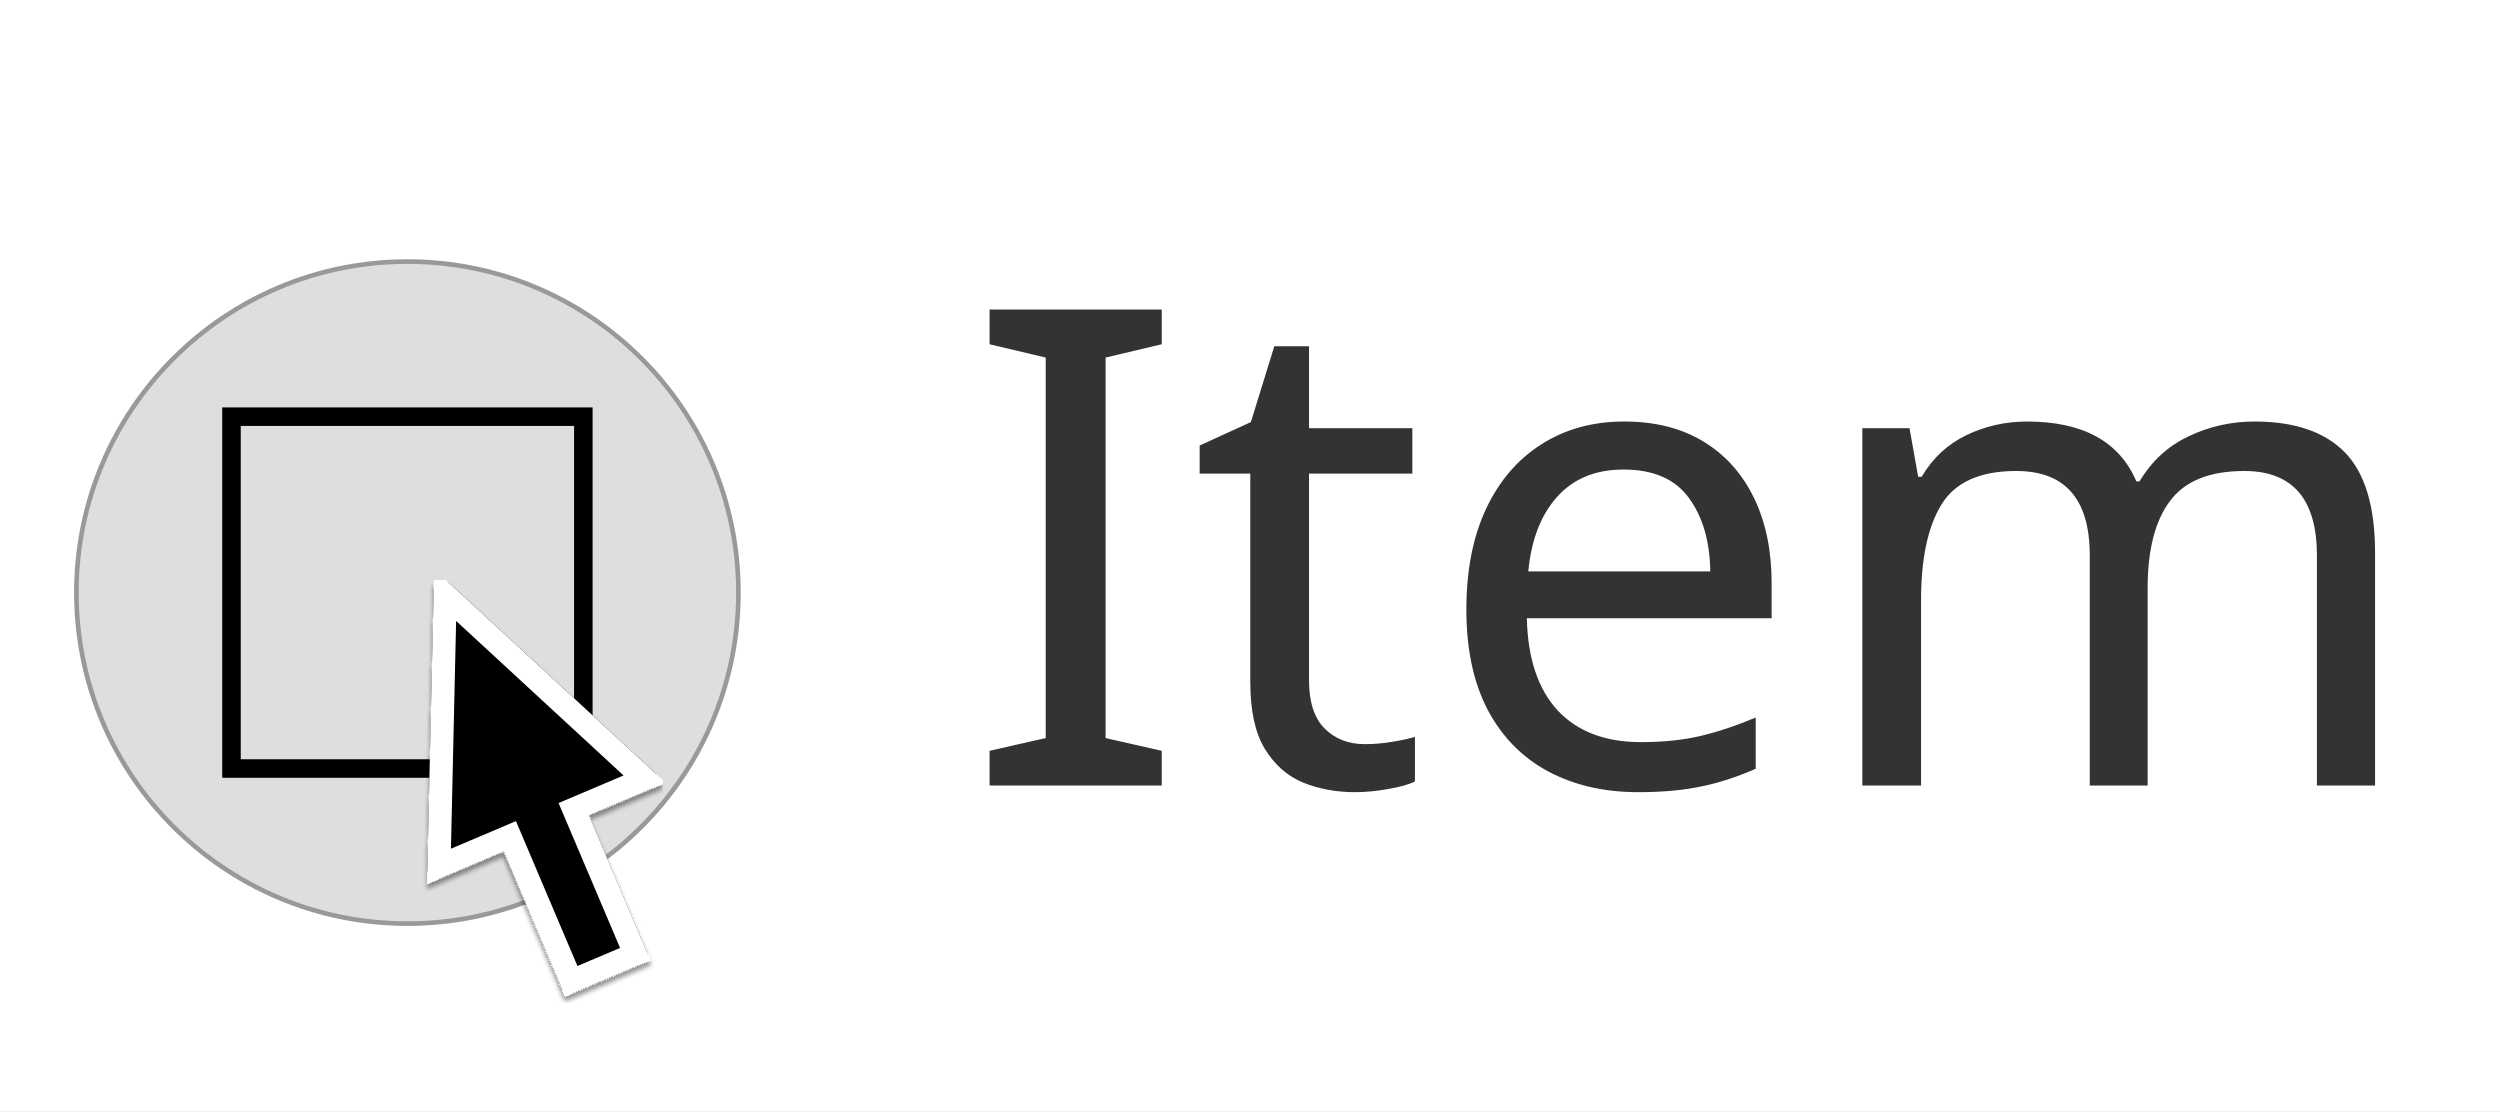
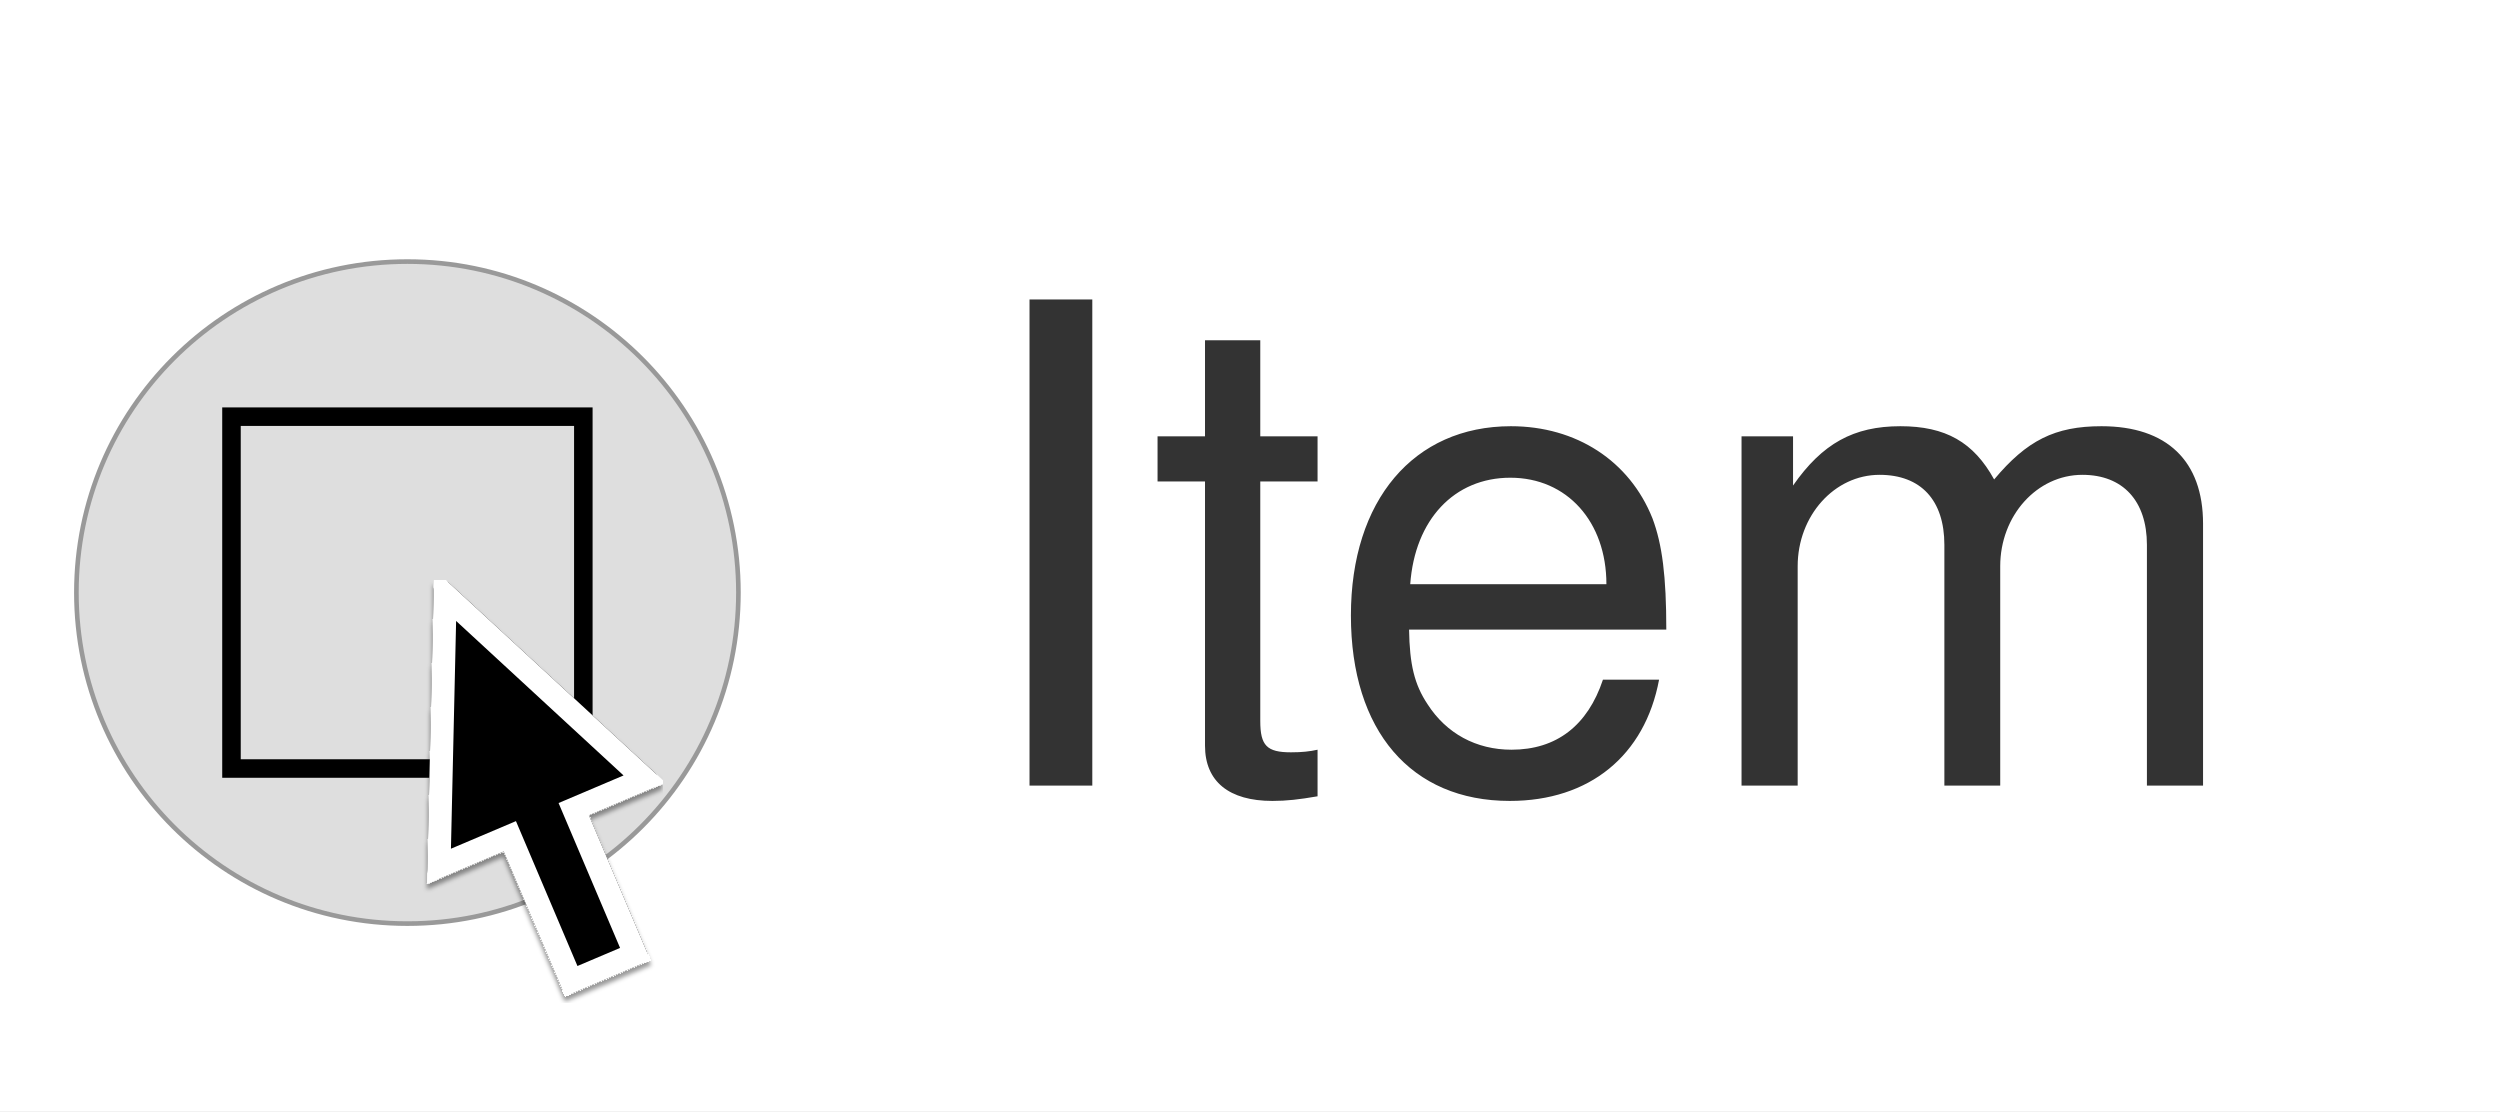
<svg xmlns="http://www.w3.org/2000/svg" role="image img" width="135" height="60" viewBox="0 0 135 60" fill="none">
  <rect width="135" height="60" fill="white" />
  <circle cx="22" cy="32" r="17.875" fill="#DEDEDE" stroke="#999999" stroke-width="0.25" />
  <rect x="12.5" y="22.5" width="19" height="19" stroke="black" />
-   <text fill="#333333" style="white-space: pre" font-family="sans-serif" font-size="36">
+   <text fill="#333333" style="white-space: pre" font-family="Helvetica" font-size="36">
    <tspan x="52" y="42.419">Item</tspan>
  </text>
  <g filter="url(#filter0_d_203_10)">
    <path d="M35.374 41.743C35.641 41.989 35.565 42.428 35.23 42.57L31.801 44.026L34.927 51.39C35.035 51.644 34.916 51.938 34.662 52.046L30.98 53.609C30.726 53.717 30.432 53.598 30.325 53.344L27.199 45.98L23.769 47.435C23.435 47.577 23.066 47.327 23.074 46.964L23.418 31.842C23.428 31.412 23.941 31.194 24.257 31.486L35.374 41.743Z" fill="black" />
    <path d="M34.807 42.071L30.982 43.695L34.303 51.519L30.851 52.984L27.53 45.16L23.704 46.784L24.037 32.134L34.807 42.071Z" stroke="white" stroke-width="1.25" />
  </g>
  <defs>
    <filter id="filter0_d_203_10" x="22.824" y="31.352" width="12.961" height="22.796" filterUnits="userSpaceOnUse" color-interpolation-filters="sRGB">
      <feFlood flood-opacity="0" result="BackgroundImageFix" />
      <feColorMatrix in="SourceAlpha" type="matrix" values="0 0 0 0 0 0 0 0 0 0 0 0 0 0 0 0 0 0 127 0" result="hardAlpha" />
      <feOffset dy="0.25" />
      <feGaussianBlur stdDeviation="0.125" />
      <feComposite in2="hardAlpha" operator="out" />
      <feColorMatrix type="matrix" values="0 0 0 0 0 0 0 0 0 0 0 0 0 0 0 0 0 0 0.4 0" />
      <feBlend mode="normal" in2="BackgroundImageFix" result="effect1_dropShadow_203_10" />
      <feBlend mode="normal" in="SourceGraphic" in2="effect1_dropShadow_203_10" result="shape" />
    </filter>
  </defs>
</svg>
